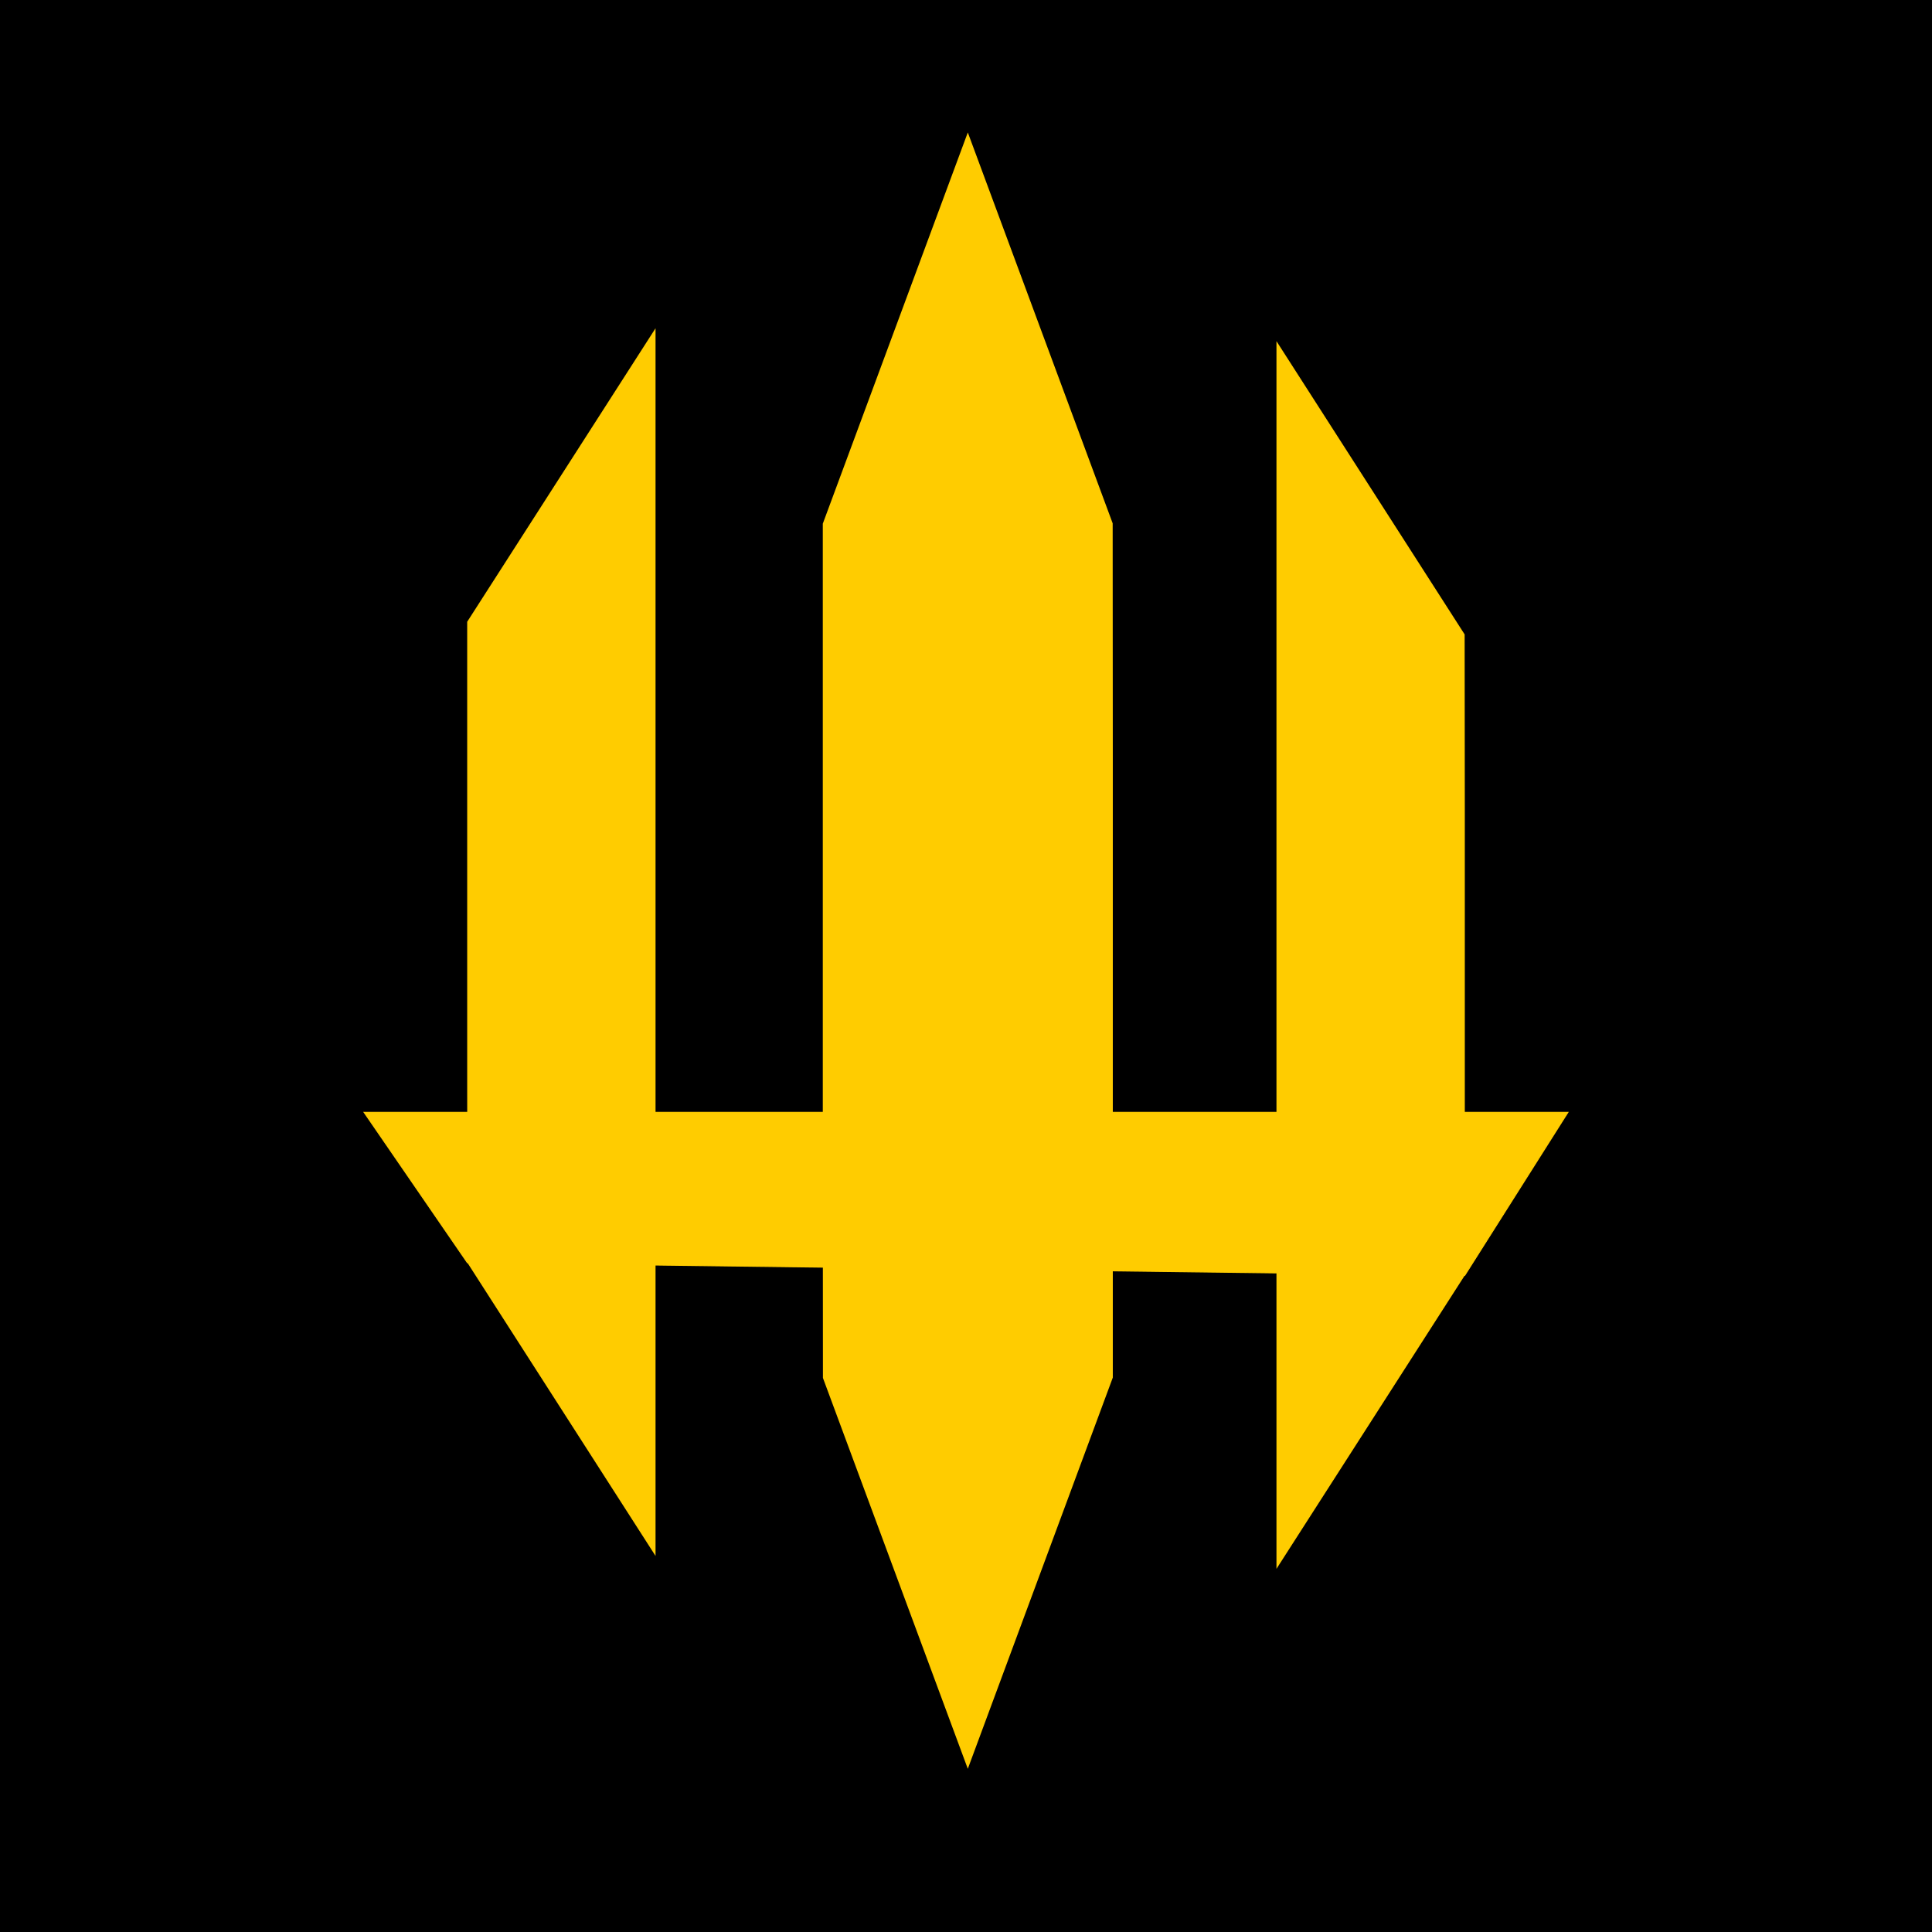
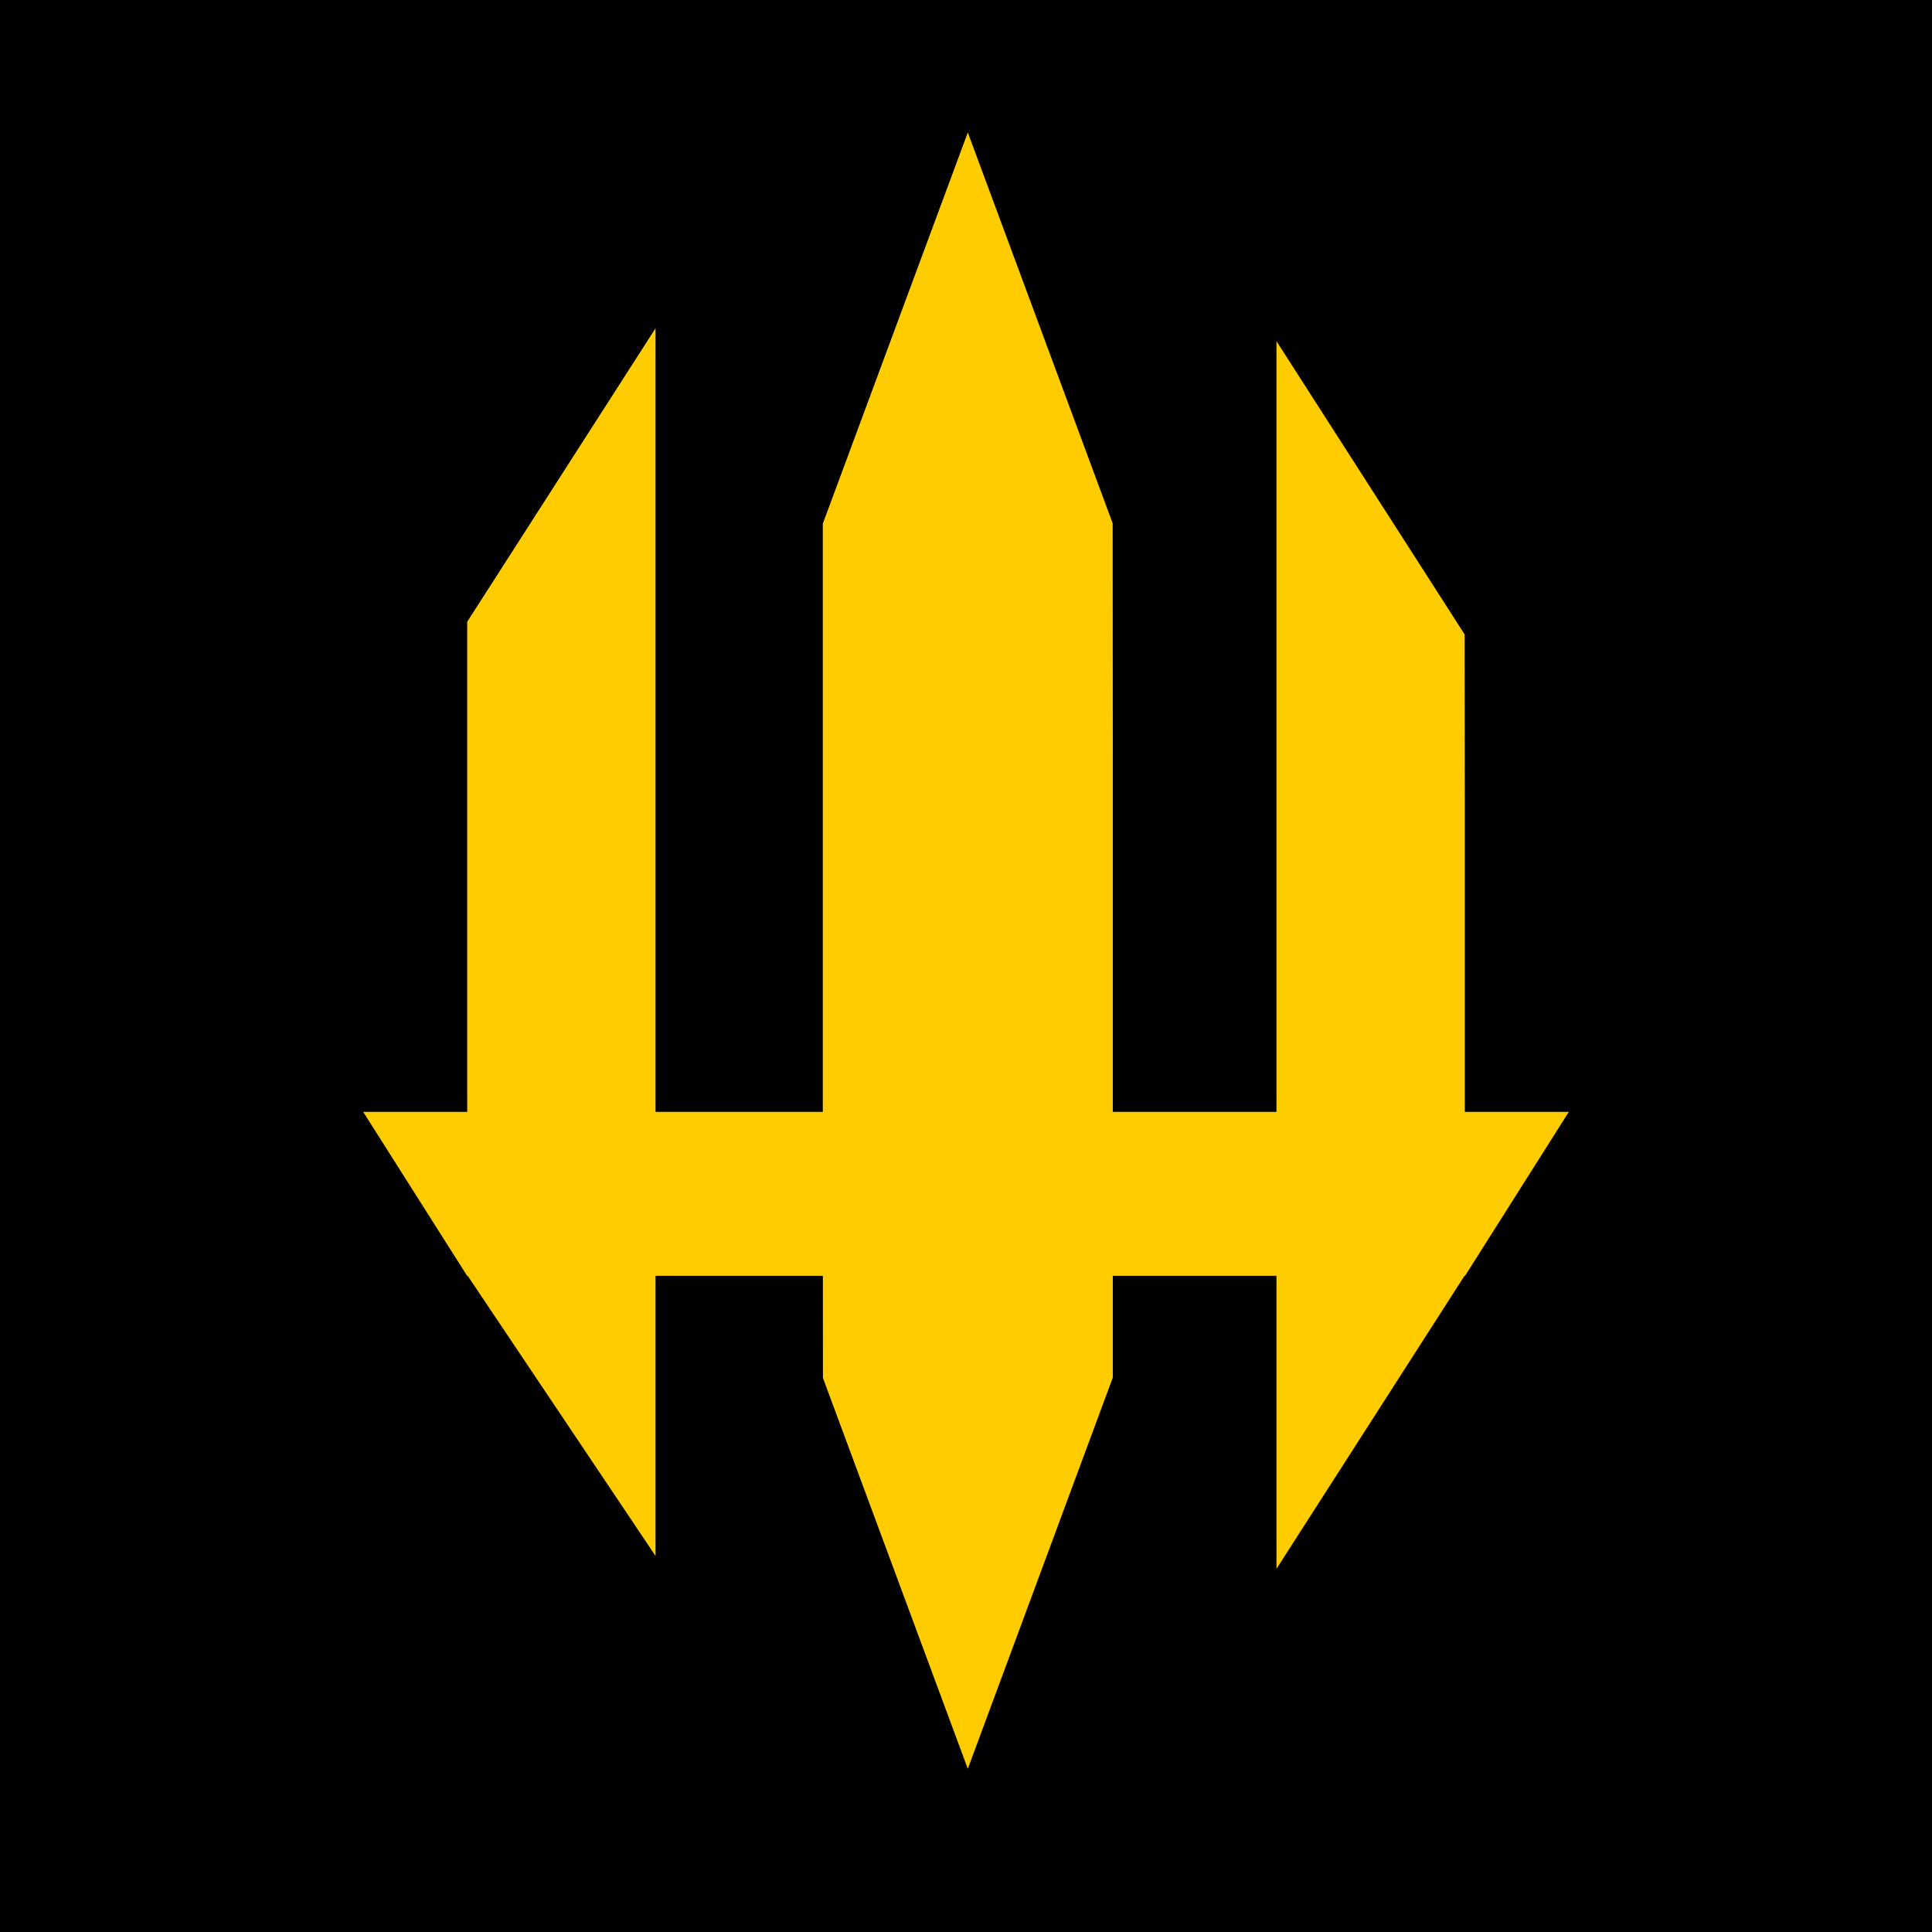
<svg xmlns="http://www.w3.org/2000/svg" width="512mm" height="512mm" viewBox="0 0 512 512" version="1.1" id="svg8">
  <defs id="defs2" />
  <g id="layer5">
    <rect style="opacity:1;fill:#000000;fill-opacity:1;stroke:none;stroke-width:0.265;stroke-linecap:butt;stroke-miterlimit:4;stroke-dasharray:none;stroke-opacity:1" id="rect1030" width="512" height="511.999" x="-0" y="0.001" />
  </g>
  <g id="layer4">
-     <g id="g874" transform="matrix(1.096321,0,0,1.096321,-24.65768,-24.26568)">
-       <path id="rect972" d="m 110.489,291.01 h 291.021 l -24.935,39.404 -241.109,-3.054 z" style="opacity:1;fill:#ffcc00;fill-opacity:1;stroke:#ffcc00;stroke-width:0.23;stroke-linecap:butt;stroke-miterlimit:4;stroke-dasharray:none;stroke-opacity:1" />
-       <path id="path993" d="M 135.424,285.168 V 172.434 l 45.528,-70.955 v 296.77 l -45.486,-70.889 z" style="fill:#ffcc00;stroke:none;stroke-width:0.176px;stroke-linecap:butt;stroke-linejoin:miter;stroke-opacity:1" />
-       <path id="path993-1" d="m 376.576,217.679 v 112.734 l -45.528,70.956 V 104.599 l 45.486,70.889 z" style="fill:#ffcc00;stroke:none;stroke-width:0.176px;stroke-linecap:butt;stroke-linejoin:miter;stroke-opacity:1" />
-       <path id="path993-3" d="m 256.435,54.149 -35.052,94.574 v 150.259 l 0.033,56.235 35.019,94.485 35.052,-94.574 V 204.87 l -0.033,-56.236 z" style="fill:#ffcc00;stroke:none;stroke-width:0.179px;stroke-linecap:butt;stroke-linejoin:miter;stroke-opacity:1" />
-     </g>
+     <path style="opacity:1;fill:#ffcc00;fill-opacity:1;stroke:#ffcc00;stroke-width:0.253;stroke-linecap:butt;stroke-miterlimit:4;stroke-dasharray:none;stroke-opacity:1" d="m 96.474,294.774 h 319.053 l -27.337,43.199 H 123.857 Z" id="rect972" />
+     <path style="fill:#ffcc00;stroke:none;stroke-width:0.193px;stroke-linecap:butt;stroke-linejoin:miter;stroke-opacity:1" d="M 123.811,288.37 V 164.777 L 173.724,86.987 V 412.343 l -49.867,-74.369 z" id="path993" />
+     <path style="fill:#ffcc00;stroke:none;stroke-width:0.193px;stroke-linecap:butt;stroke-linejoin:miter;stroke-opacity:1" d="m 388.19,214.381 v 123.593 l -49.914,77.79 V 90.408 l 49.867,77.717 z" id="path993-1" />
+     <path style="fill:#ffcc00;stroke:none;stroke-width:0.196px;stroke-linecap:butt;stroke-linejoin:miter;stroke-opacity:1" d="M 256.477,35.099 218.05,138.782 v 164.732 l 0.036,61.652 38.392,103.586 38.428,-103.683 V 200.338 l -0.036,-61.652 z" id="path993-3" />
  </g>
</svg>
